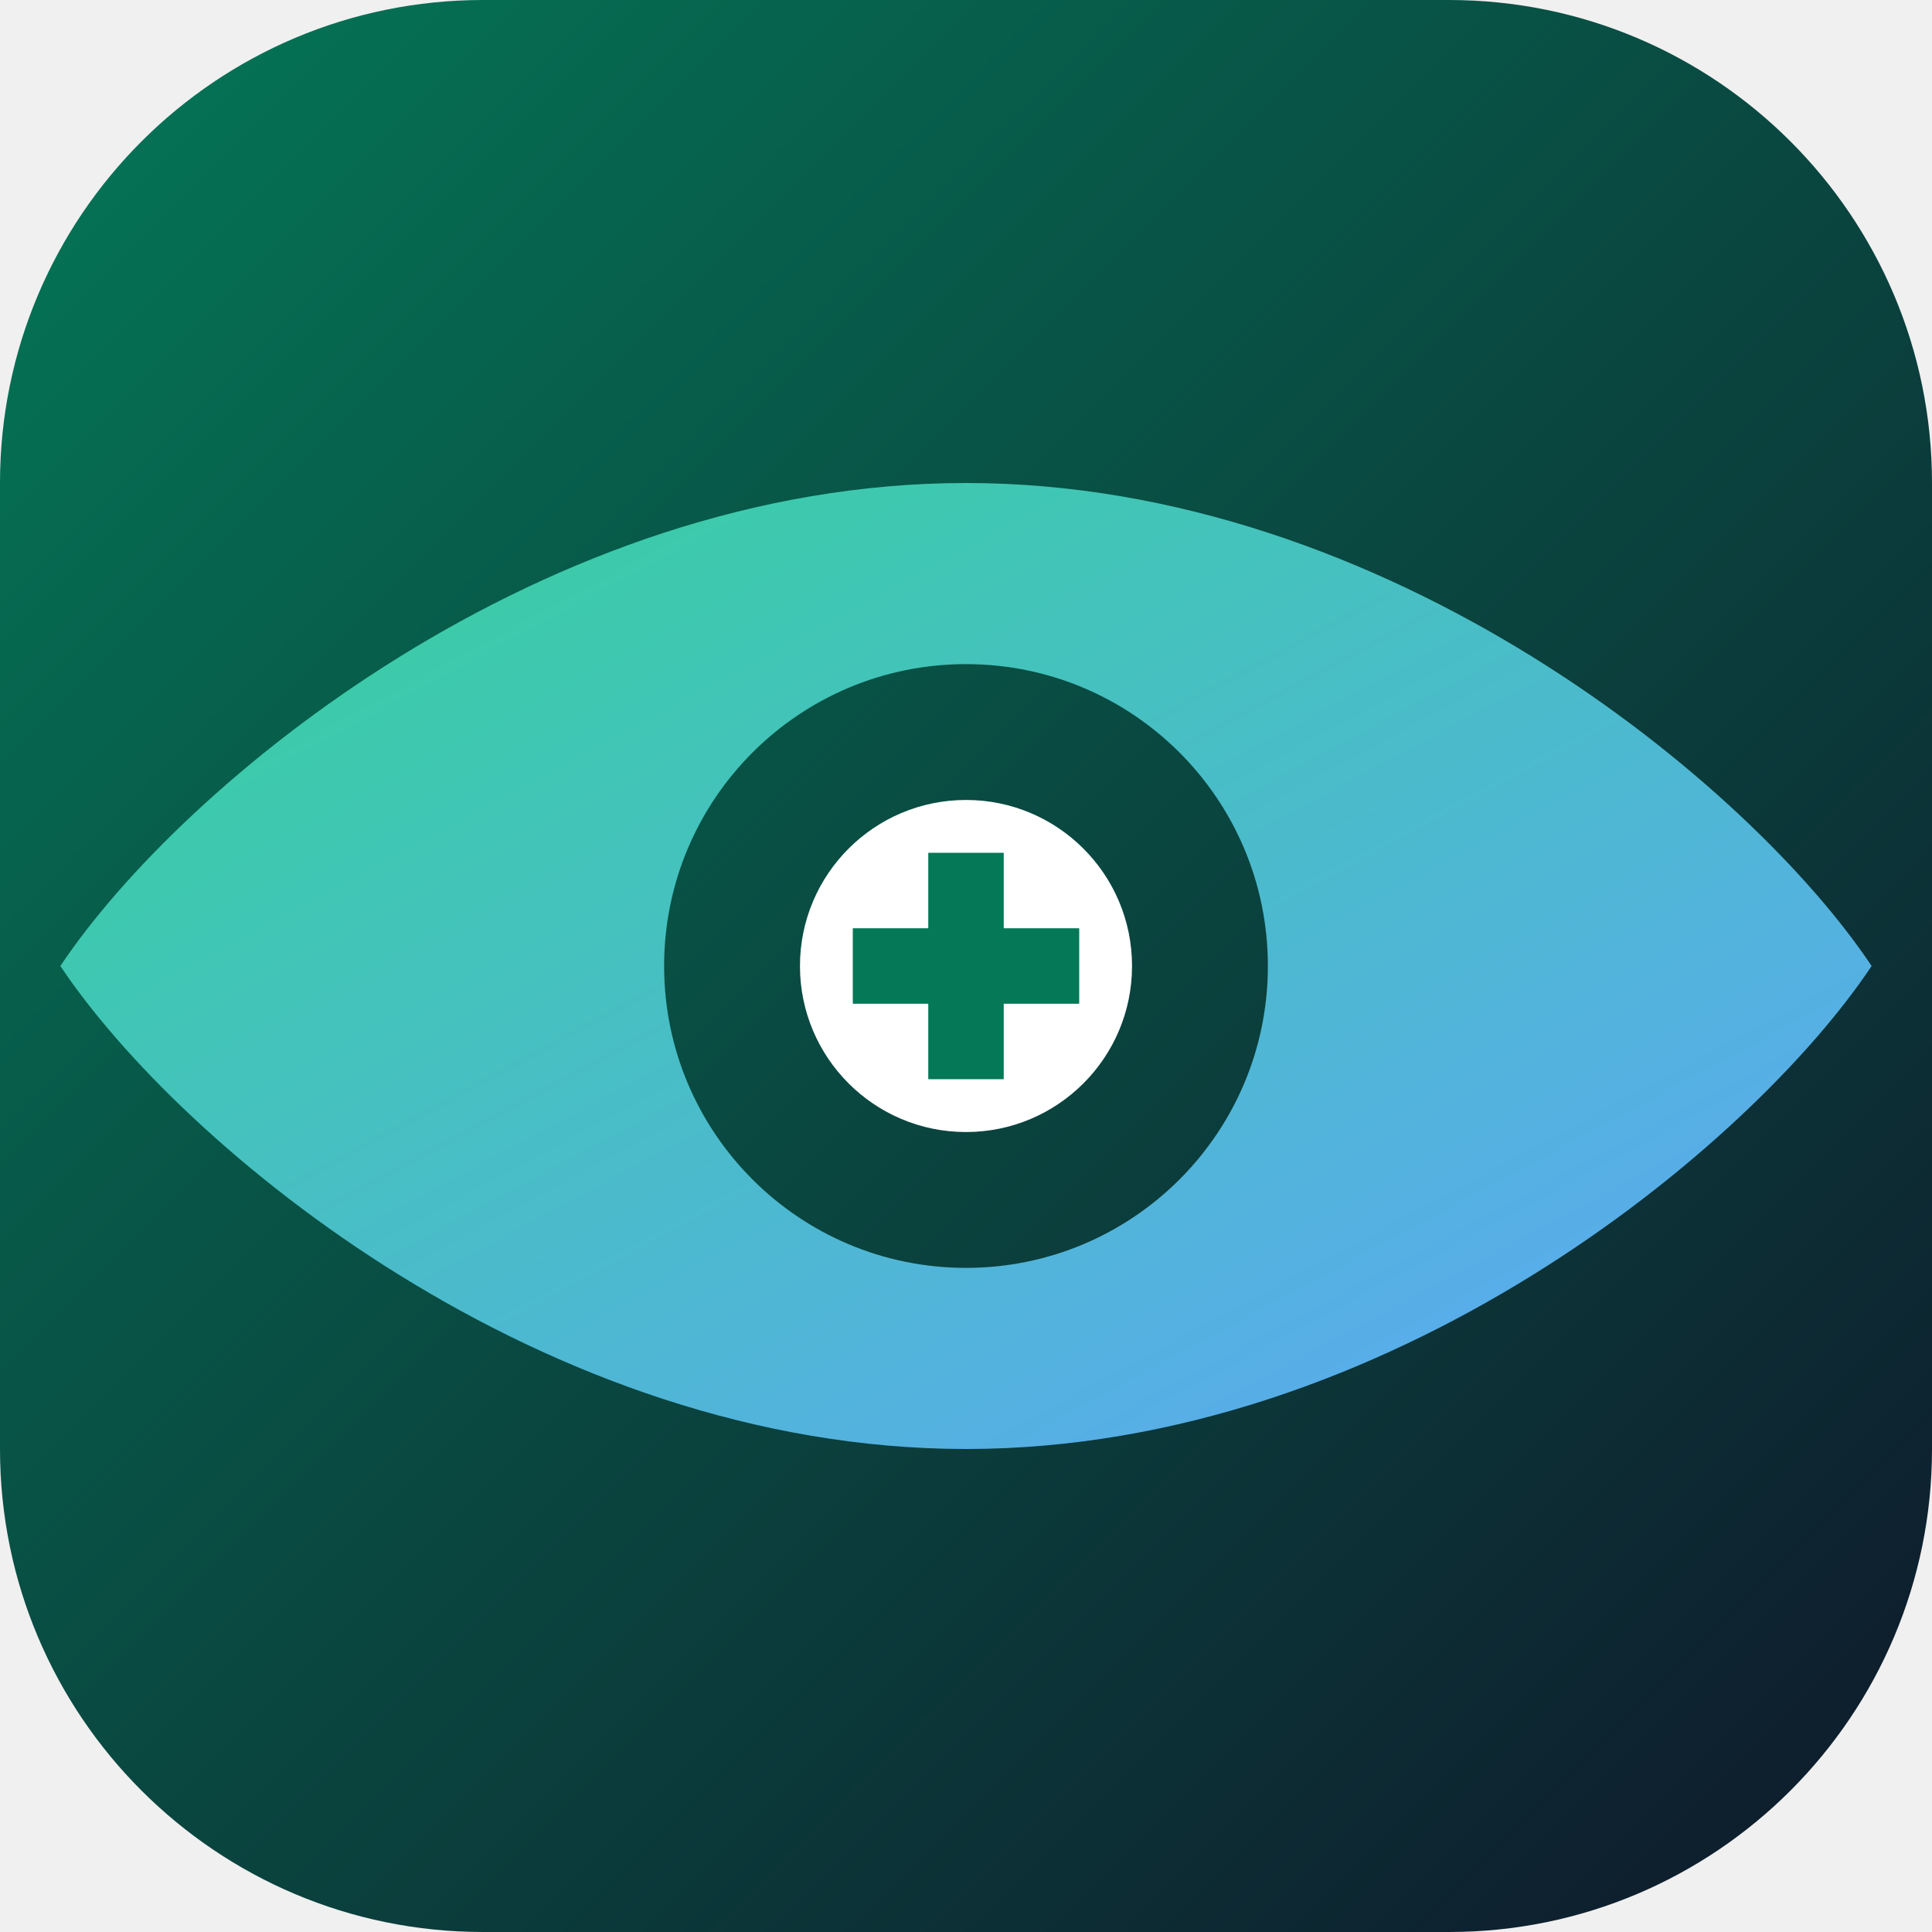
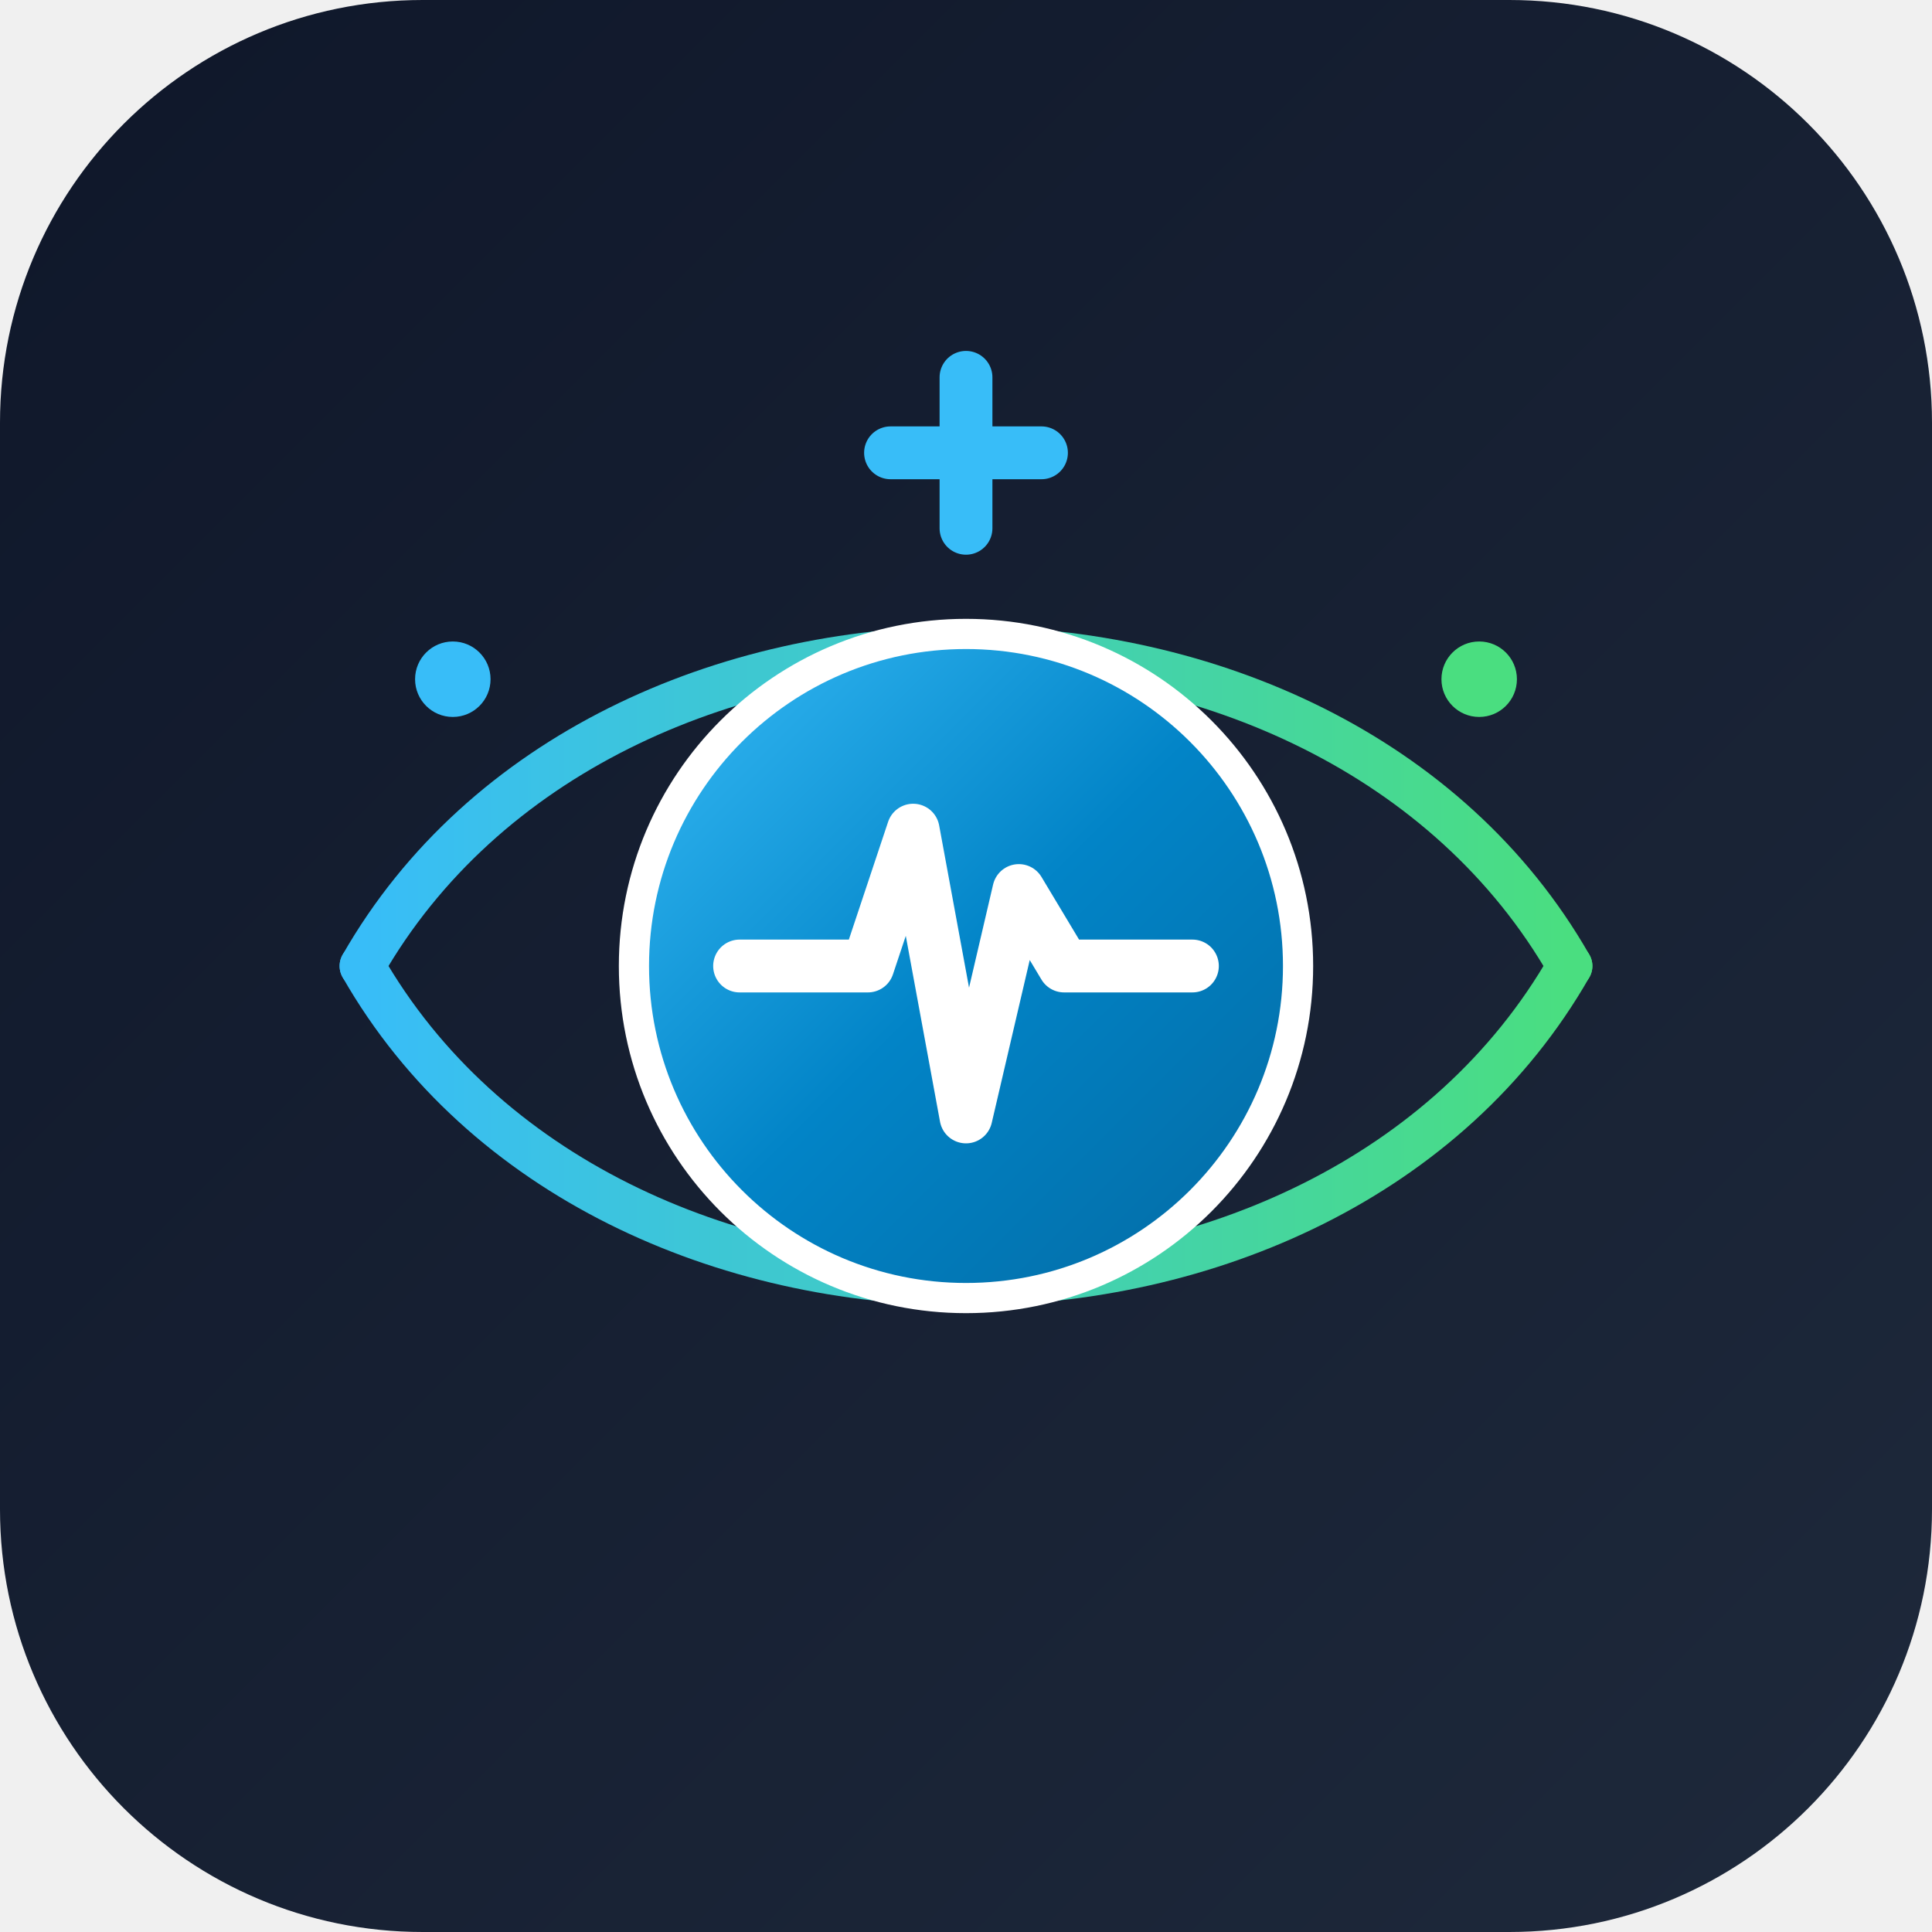
<svg xmlns="http://www.w3.org/2000/svg" viewBox="0 0 512 512" width="100%" height="100%">
  <defs>
    <linearGradient id="bgGrad" x1="0%" y1="0%" x2="100%" y2="100%">
-       <stop offset="0%" stop-color="#047857" />
-       <stop offset="100%" stop-color="#0f172a" />
+       <stop offset="0%" stop-color="#0F172A" />
+       <stop offset="100%" stop-color="#1E293B" />
    </linearGradient>
-     <linearGradient id="iconGrad" x1="0%" y1="0%" x2="100%" y2="100%">
-       <stop offset="0%" stop-color="#34d399" />
-       <stop offset="100%" stop-color="#60a5fa" />
+     <linearGradient id="eyeGrad" x1="0%" y1="0%" x2="100%" y2="100%">
+       <stop offset="0%" stop-color="#38BDF8" />
+       <stop offset="50%" stop-color="#0284C7" />
+       <stop offset="100%" stop-color="#0369A1" />
+     </linearGradient>
+     <linearGradient id="cyanAccent" x1="0%" y1="0%" x2="100%" y2="0%">
+       <stop offset="0%" stop-color="#38BDF8" />
+       <stop offset="100%" stop-color="#4ADE80" />
    </linearGradient>
  </defs>
-   <rect width="512" height="512" rx="128" fill="url(#bgGrad)" />
-   <path fill="url(#iconGrad)" d="M256 128C144 128 48 208 16 256c32 48 128 128 240 128s208-80 240-128c-32-48-128-128-240-128zm0 208c-44.2 0-80-35.8-80-80s35.8-80 80-80 80 35.8 80 80-35.8 80-80 80z" />
-   <circle cx="256" cy="256" r="44" fill="#ffffff" />
-   <path fill="#047857" d="M246 226h20v20h20v20h-20v20h-20v-20h-20v-20h20z" />
+   <rect width="512" height="512" rx="112" fill="url(#bgGrad)" />
+   <path d="M 96 256 C 160 144, 352 144, 416 256" fill="none" stroke="url(#cyanAccent)" stroke-width="12" stroke-linecap="round" />
+   <path d="M 96 256 C 160 368, 352 368, 416 256" fill="none" stroke="url(#cyanAccent)" stroke-width="12" stroke-linecap="round" />
+   <circle cx="120" cy="180" r="10" fill="#38BDF8" />
+   <circle cx="392" cy="180" r="10" fill="#4ADE80" />
+   <circle cx="256" cy="256" r="88" fill="url(#eyeGrad)" stroke="#FFFFFF" stroke-width="8" />
+   <path d="M 196 256 L 230 256 L 242 220 L 256 296 L 270 236 L 282 256 L 316 256" fill="none" stroke="#FFFFFF" stroke-width="14" stroke-linecap="round" stroke-linejoin="round" />
+   <path d="M 256 100 L 256 140 M 236 120 L 276 120" stroke="#38BDF8" stroke-width="14" stroke-linecap="round" />
</svg>
